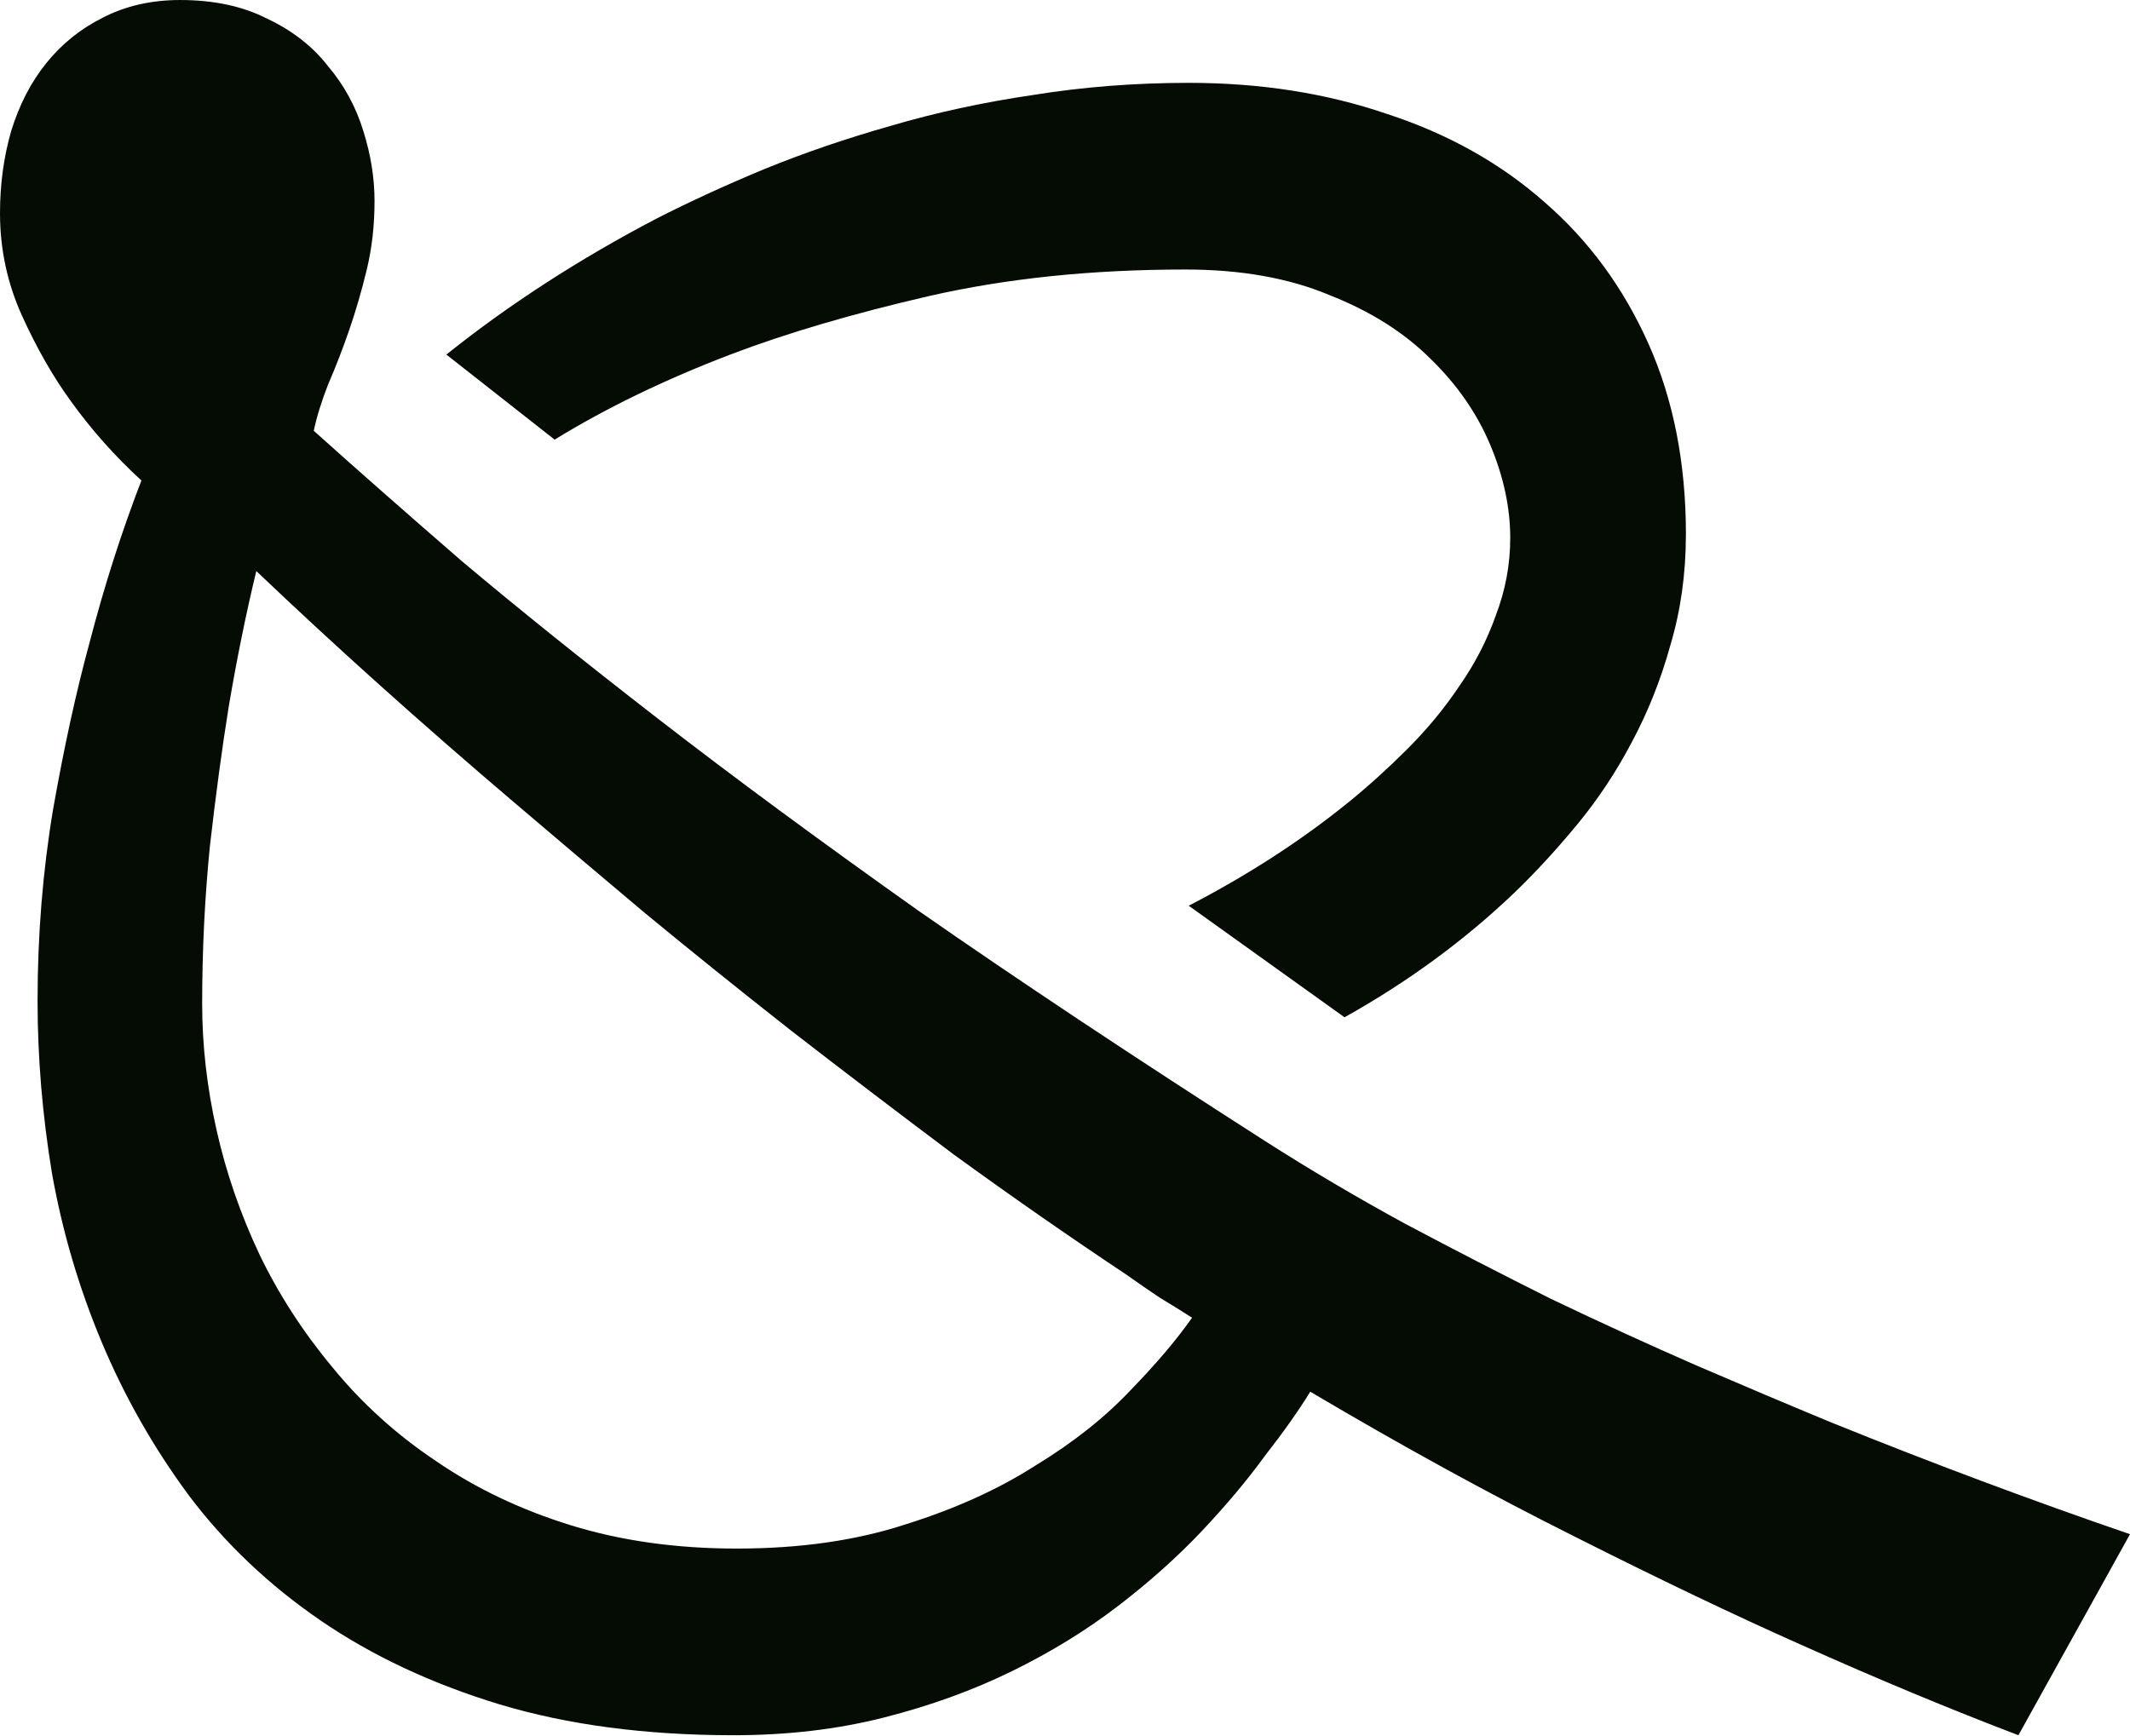
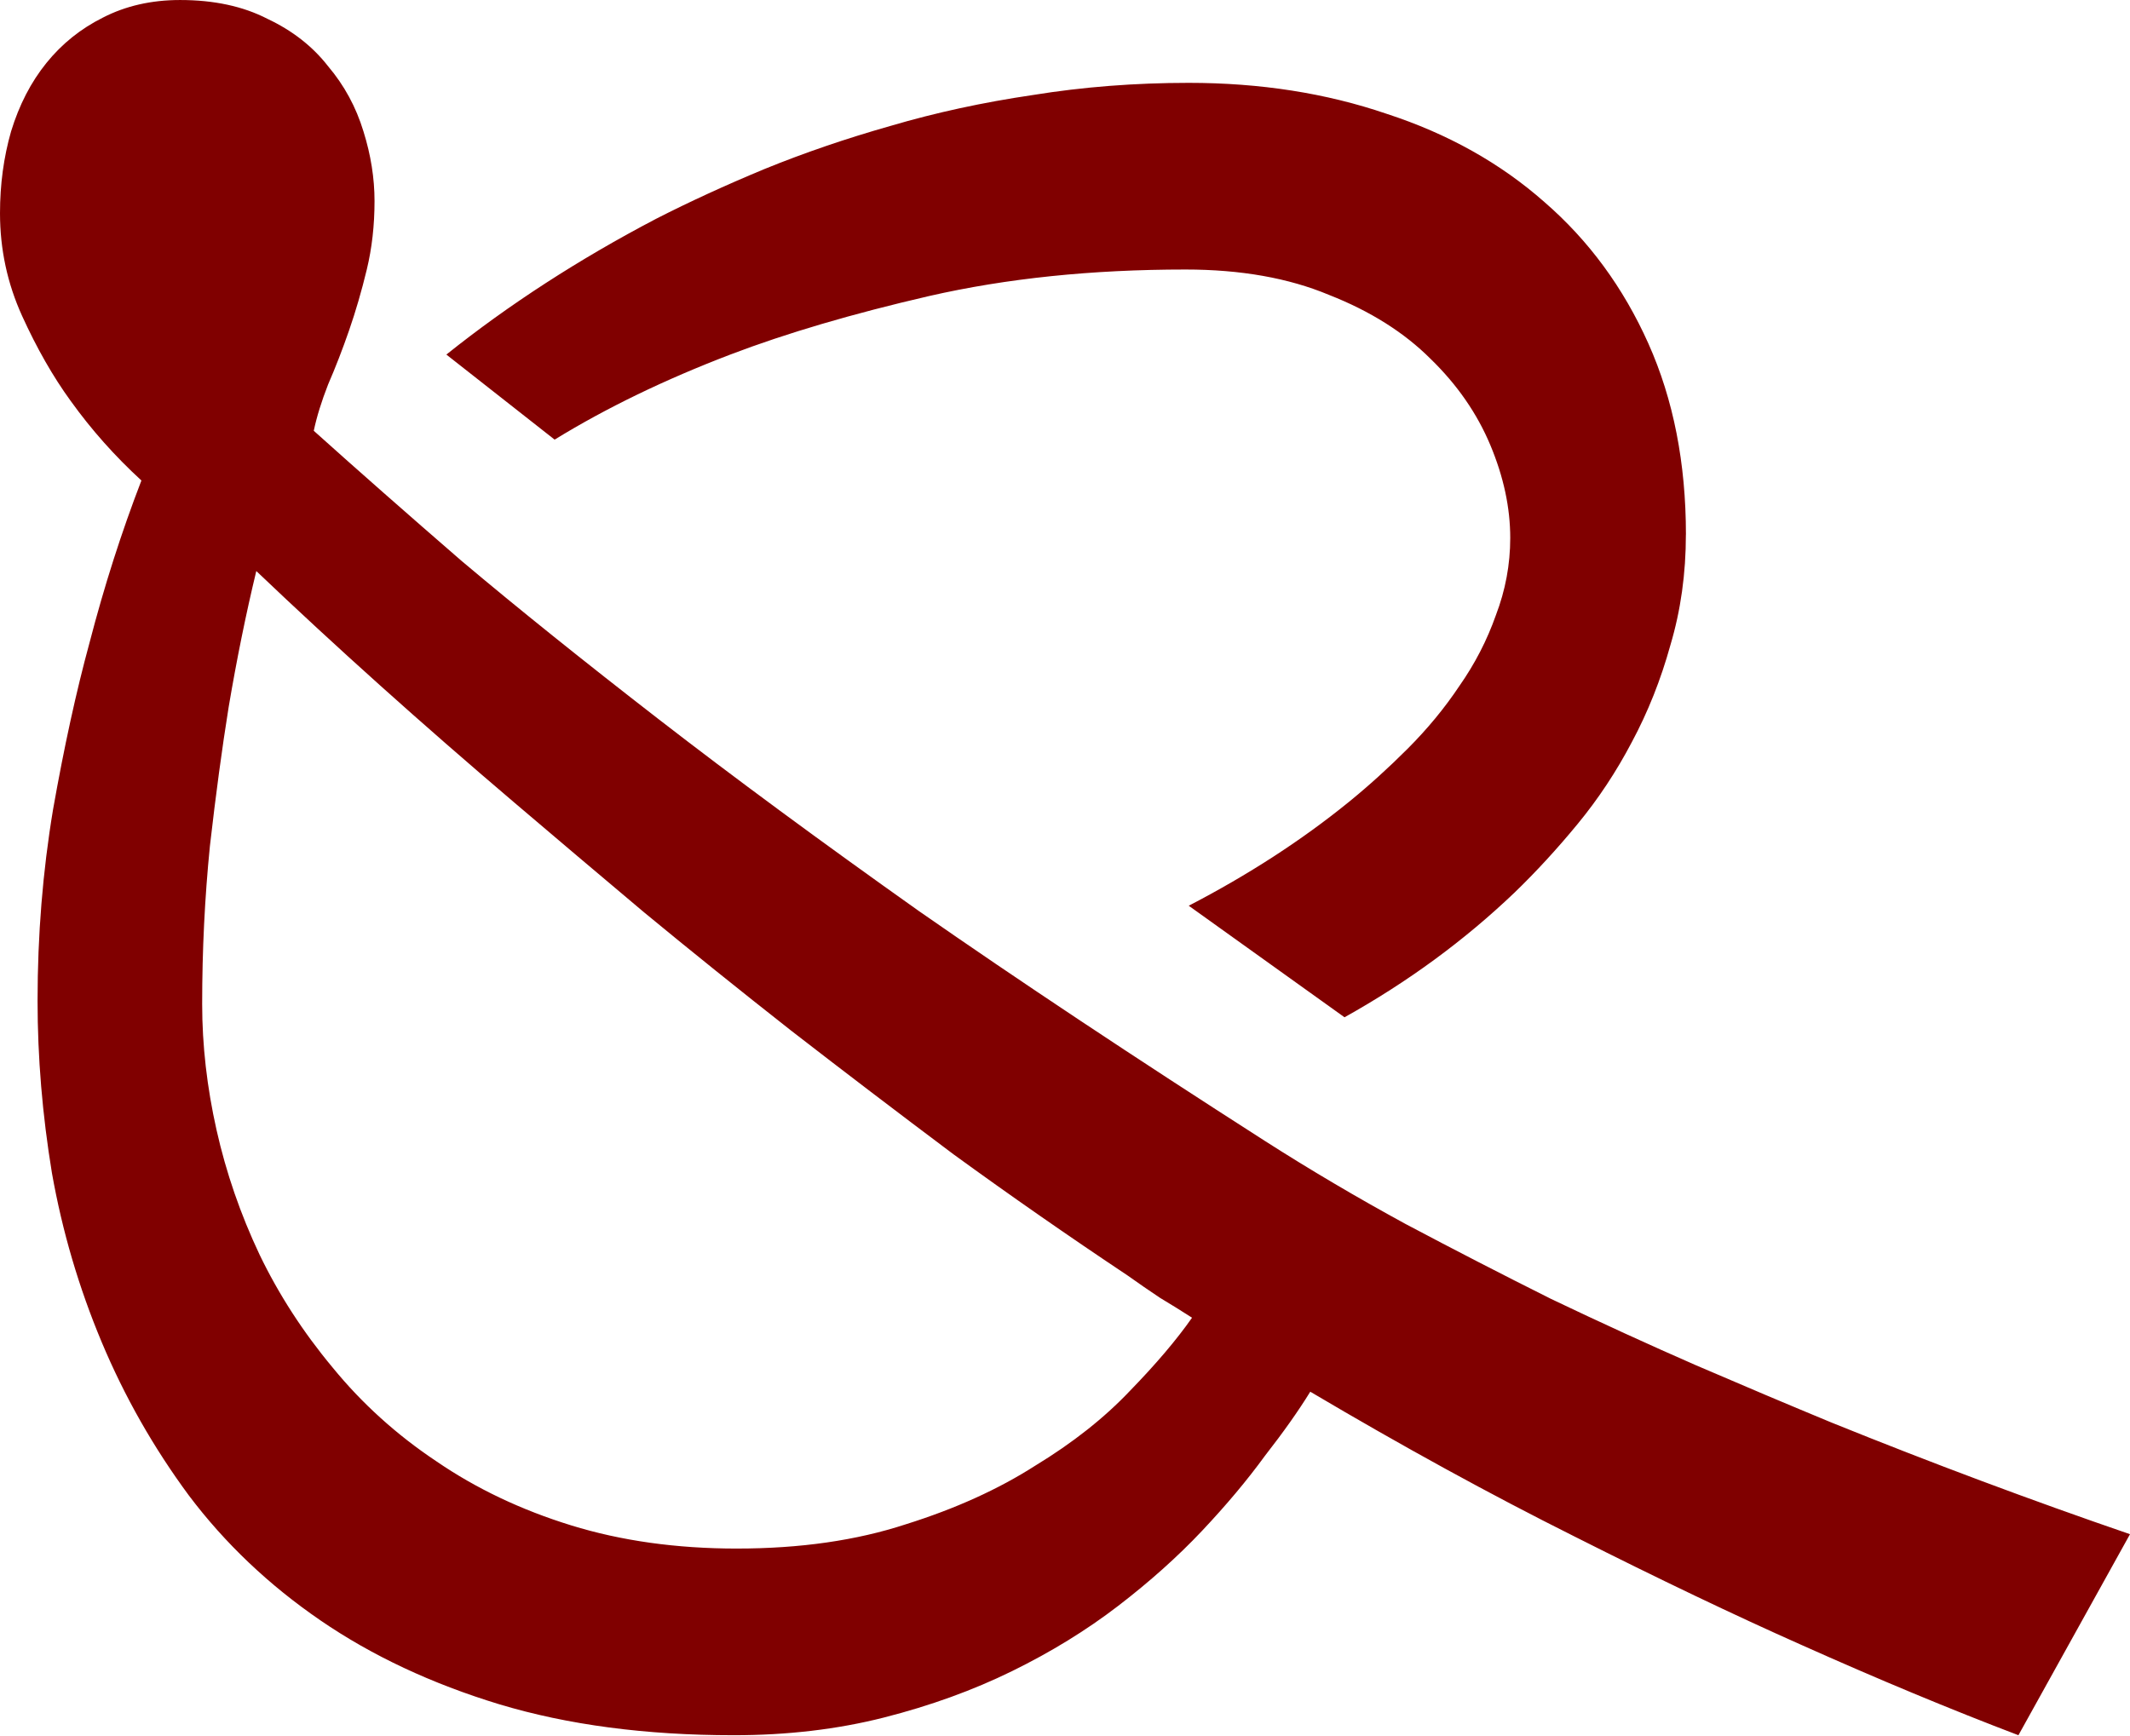
<svg xmlns="http://www.w3.org/2000/svg" width="188.281" height="153.418" viewBox="0 0 188.281 153.418" version="1.1" id="svg1">
  <defs id="defs1" />
-   <path d="m 159.829,259.005 q 5.957,3.809 12.402,7.324 6.445,3.418 12.891,6.641 6.543,3.125 12.793,5.859 6.348,2.734 12.012,5.078 13.281,5.371 26.367,9.863 l -9.863,17.773 q -8.984,-3.418 -19.238,-8.008 -8.789,-3.906 -20.02,-9.57 -11.133,-5.566 -23.34,-12.793 -1.562,2.539 -4.004,5.664 -2.344,3.223 -5.566,6.641 -3.223,3.418 -7.422,6.641 -4.199,3.223 -9.375,5.762 -5.176,2.539 -11.328,4.102 -6.152,1.562 -13.281,1.562 -11.621,0 -20.703,-2.734 -8.984,-2.734 -15.82,-7.422 -6.836,-4.688 -11.621,-11.035 -4.688,-6.348 -7.715,-13.574 -3.027,-7.227 -4.395,-14.941 -1.27,-7.715 -1.27,-15.234 0,-8.691 1.367,-16.895 1.465,-8.301 3.223,-14.746 1.953,-7.52 4.59,-14.355 -3.516,-3.223 -6.25,-7.031 -2.344,-3.223 -4.297,-7.52 -1.953,-4.297 -1.953,-9.082 0,-3.809 0.977,-7.227 1.074,-3.516 3.125,-6.055 2.051,-2.539 4.98,-4.004 3.027,-1.562 6.836,-1.562 4.492,0 7.715,1.66 3.32,1.562 5.371,4.199 2.148,2.539 3.125,5.762 0.977,3.125 0.977,6.152 0,3.223 -0.684,6.055 -0.684,2.832 -1.562,5.371 -0.879,2.539 -1.855,4.785 -0.879,2.246 -1.27,4.102 5.762,5.176 13.086,11.523 7.422,6.25 17.383,13.965 9.961,7.715 23.047,16.992 13.184,9.18 30.566,20.312 z m -46.68,36.035 q 8.398,0 14.941,-2.148 6.543,-2.051 11.426,-5.176 4.98,-3.027 8.398,-6.641 3.418,-3.516 5.469,-6.445 -1.367,-0.879 -2.832,-1.758 -1.465,-0.977 -2.832,-1.953 -7.91,-5.273 -15.43,-10.742 -7.422,-5.566 -14.355,-10.938 -6.836,-5.371 -12.988,-10.449 -6.152,-5.176 -11.426,-9.668 -12.402,-10.547 -22.852,-20.508 -1.367,5.664 -2.441,12.012 -0.879,5.469 -1.66,12.305 -0.684,6.836 -0.684,13.965 0,5.469 1.27,11.133 1.27,5.664 3.809,11.035 2.539,5.273 6.445,9.961 3.906,4.785 9.18,8.301 5.273,3.613 11.914,5.664 6.641,2.051 14.648,2.051 z M 197.036,205.391 q 0,5.176 -1.367,9.766 -1.27,4.59 -3.418,8.594 -2.051,3.906 -4.785,7.227 -2.734,3.32 -5.566,6.055 -6.641,6.348 -15.039,11.035 l -13.77,-9.863 q 7.91,-4.102 14.16,-9.18 2.637,-2.148 5.176,-4.688 2.637,-2.637 4.59,-5.566 2.051,-2.93 3.223,-6.25 1.27,-3.32 1.27,-6.836 0,-4.004 -1.758,-8.203 -1.758,-4.199 -5.273,-7.617 -3.516,-3.516 -8.984,-5.664 -5.371,-2.246 -12.695,-2.246 -12.402,0 -22.656,2.344 -10.156,2.344 -17.578,5.176 -8.691,3.32 -15.527,7.52 l -9.57,-7.52 q 8.301,-6.641 18.555,-12.012 4.395,-2.246 9.57,-4.395 5.273,-2.148 11.133,-3.809 5.957,-1.758 12.598,-2.734 6.641,-1.074 13.77,-1.074 9.473,0 17.48,2.734 8.105,2.637 13.965,7.812 5.859,5.078 9.18,12.5 3.32,7.422 3.32,16.895 z" id="text1" style="font-size:200px;line-height:1;font-family:'Wingdings 2';-inkscape-font-specification:'Wingdings 2, ';text-align:center;letter-spacing:-14px;word-spacing:0px;text-anchor:middle;fill:#040c04;fill-opacity:1" aria-label="🙐" transform="translate(-48.01256,-158.1259)" />
+   <path d="m 159.829,259.005 q 5.957,3.809 12.402,7.324 6.445,3.418 12.891,6.641 6.543,3.125 12.793,5.859 6.348,2.734 12.012,5.078 13.281,5.371 26.367,9.863 l -9.863,17.773 q -8.984,-3.418 -19.238,-8.008 -8.789,-3.906 -20.02,-9.57 -11.133,-5.566 -23.34,-12.793 -1.562,2.539 -4.004,5.664 -2.344,3.223 -5.566,6.641 -3.223,3.418 -7.422,6.641 -4.199,3.223 -9.375,5.762 -5.176,2.539 -11.328,4.102 -6.152,1.562 -13.281,1.562 -11.621,0 -20.703,-2.734 -8.984,-2.734 -15.82,-7.422 -6.836,-4.688 -11.621,-11.035 -4.688,-6.348 -7.715,-13.574 -3.027,-7.227 -4.395,-14.941 -1.27,-7.715 -1.27,-15.234 0,-8.691 1.367,-16.895 1.465,-8.301 3.223,-14.746 1.953,-7.52 4.59,-14.355 -3.516,-3.223 -6.25,-7.031 -2.344,-3.223 -4.297,-7.52 -1.953,-4.297 -1.953,-9.082 0,-3.809 0.977,-7.227 1.074,-3.516 3.125,-6.055 2.051,-2.539 4.98,-4.004 3.027,-1.562 6.836,-1.562 4.492,0 7.715,1.66 3.32,1.562 5.371,4.199 2.148,2.539 3.125,5.762 0.977,3.125 0.977,6.152 0,3.223 -0.684,6.055 -0.684,2.832 -1.562,5.371 -0.879,2.539 -1.855,4.785 -0.879,2.246 -1.27,4.102 5.762,5.176 13.086,11.523 7.422,6.25 17.383,13.965 9.961,7.715 23.047,16.992 13.184,9.18 30.566,20.312 z m -46.68,36.035 q 8.398,0 14.941,-2.148 6.543,-2.051 11.426,-5.176 4.98,-3.027 8.398,-6.641 3.418,-3.516 5.469,-6.445 -1.367,-0.879 -2.832,-1.758 -1.465,-0.977 -2.832,-1.953 -7.91,-5.273 -15.43,-10.742 -7.422,-5.566 -14.355,-10.938 -6.836,-5.371 -12.988,-10.449 -6.152,-5.176 -11.426,-9.668 -12.402,-10.547 -22.852,-20.508 -1.367,5.664 -2.441,12.012 -0.879,5.469 -1.66,12.305 -0.684,6.836 -0.684,13.965 0,5.469 1.27,11.133 1.27,5.664 3.809,11.035 2.539,5.273 6.445,9.961 3.906,4.785 9.18,8.301 5.273,3.613 11.914,5.664 6.641,2.051 14.648,2.051 z M 197.036,205.391 q 0,5.176 -1.367,9.766 -1.27,4.59 -3.418,8.594 -2.051,3.906 -4.785,7.227 -2.734,3.32 -5.566,6.055 -6.641,6.348 -15.039,11.035 l -13.77,-9.863 q 7.91,-4.102 14.16,-9.18 2.637,-2.148 5.176,-4.688 2.637,-2.637 4.59,-5.566 2.051,-2.93 3.223,-6.25 1.27,-3.32 1.27,-6.836 0,-4.004 -1.758,-8.203 -1.758,-4.199 -5.273,-7.617 -3.516,-3.516 -8.984,-5.664 -5.371,-2.246 -12.695,-2.246 -12.402,0 -22.656,2.344 -10.156,2.344 -17.578,5.176 -8.691,3.32 -15.527,7.52 l -9.57,-7.52 q 8.301,-6.641 18.555,-12.012 4.395,-2.246 9.57,-4.395 5.273,-2.148 11.133,-3.809 5.957,-1.758 12.598,-2.734 6.641,-1.074 13.77,-1.074 9.473,0 17.48,2.734 8.105,2.637 13.965,7.812 5.859,5.078 9.18,12.5 3.32,7.422 3.32,16.895 z" id="text1" style="font-size:200px;line-height:1;font-family:'Wingdings 2';-inkscape-font-specification:'Wingdings 2, ';text-align:center;letter-spacing:-14px;word-spacing:0px;text-anchor:middle;fill:#800000;fill-opacity:1" aria-label="🙐" transform="translate(-48.01256,-158.1259)" />
</svg>
